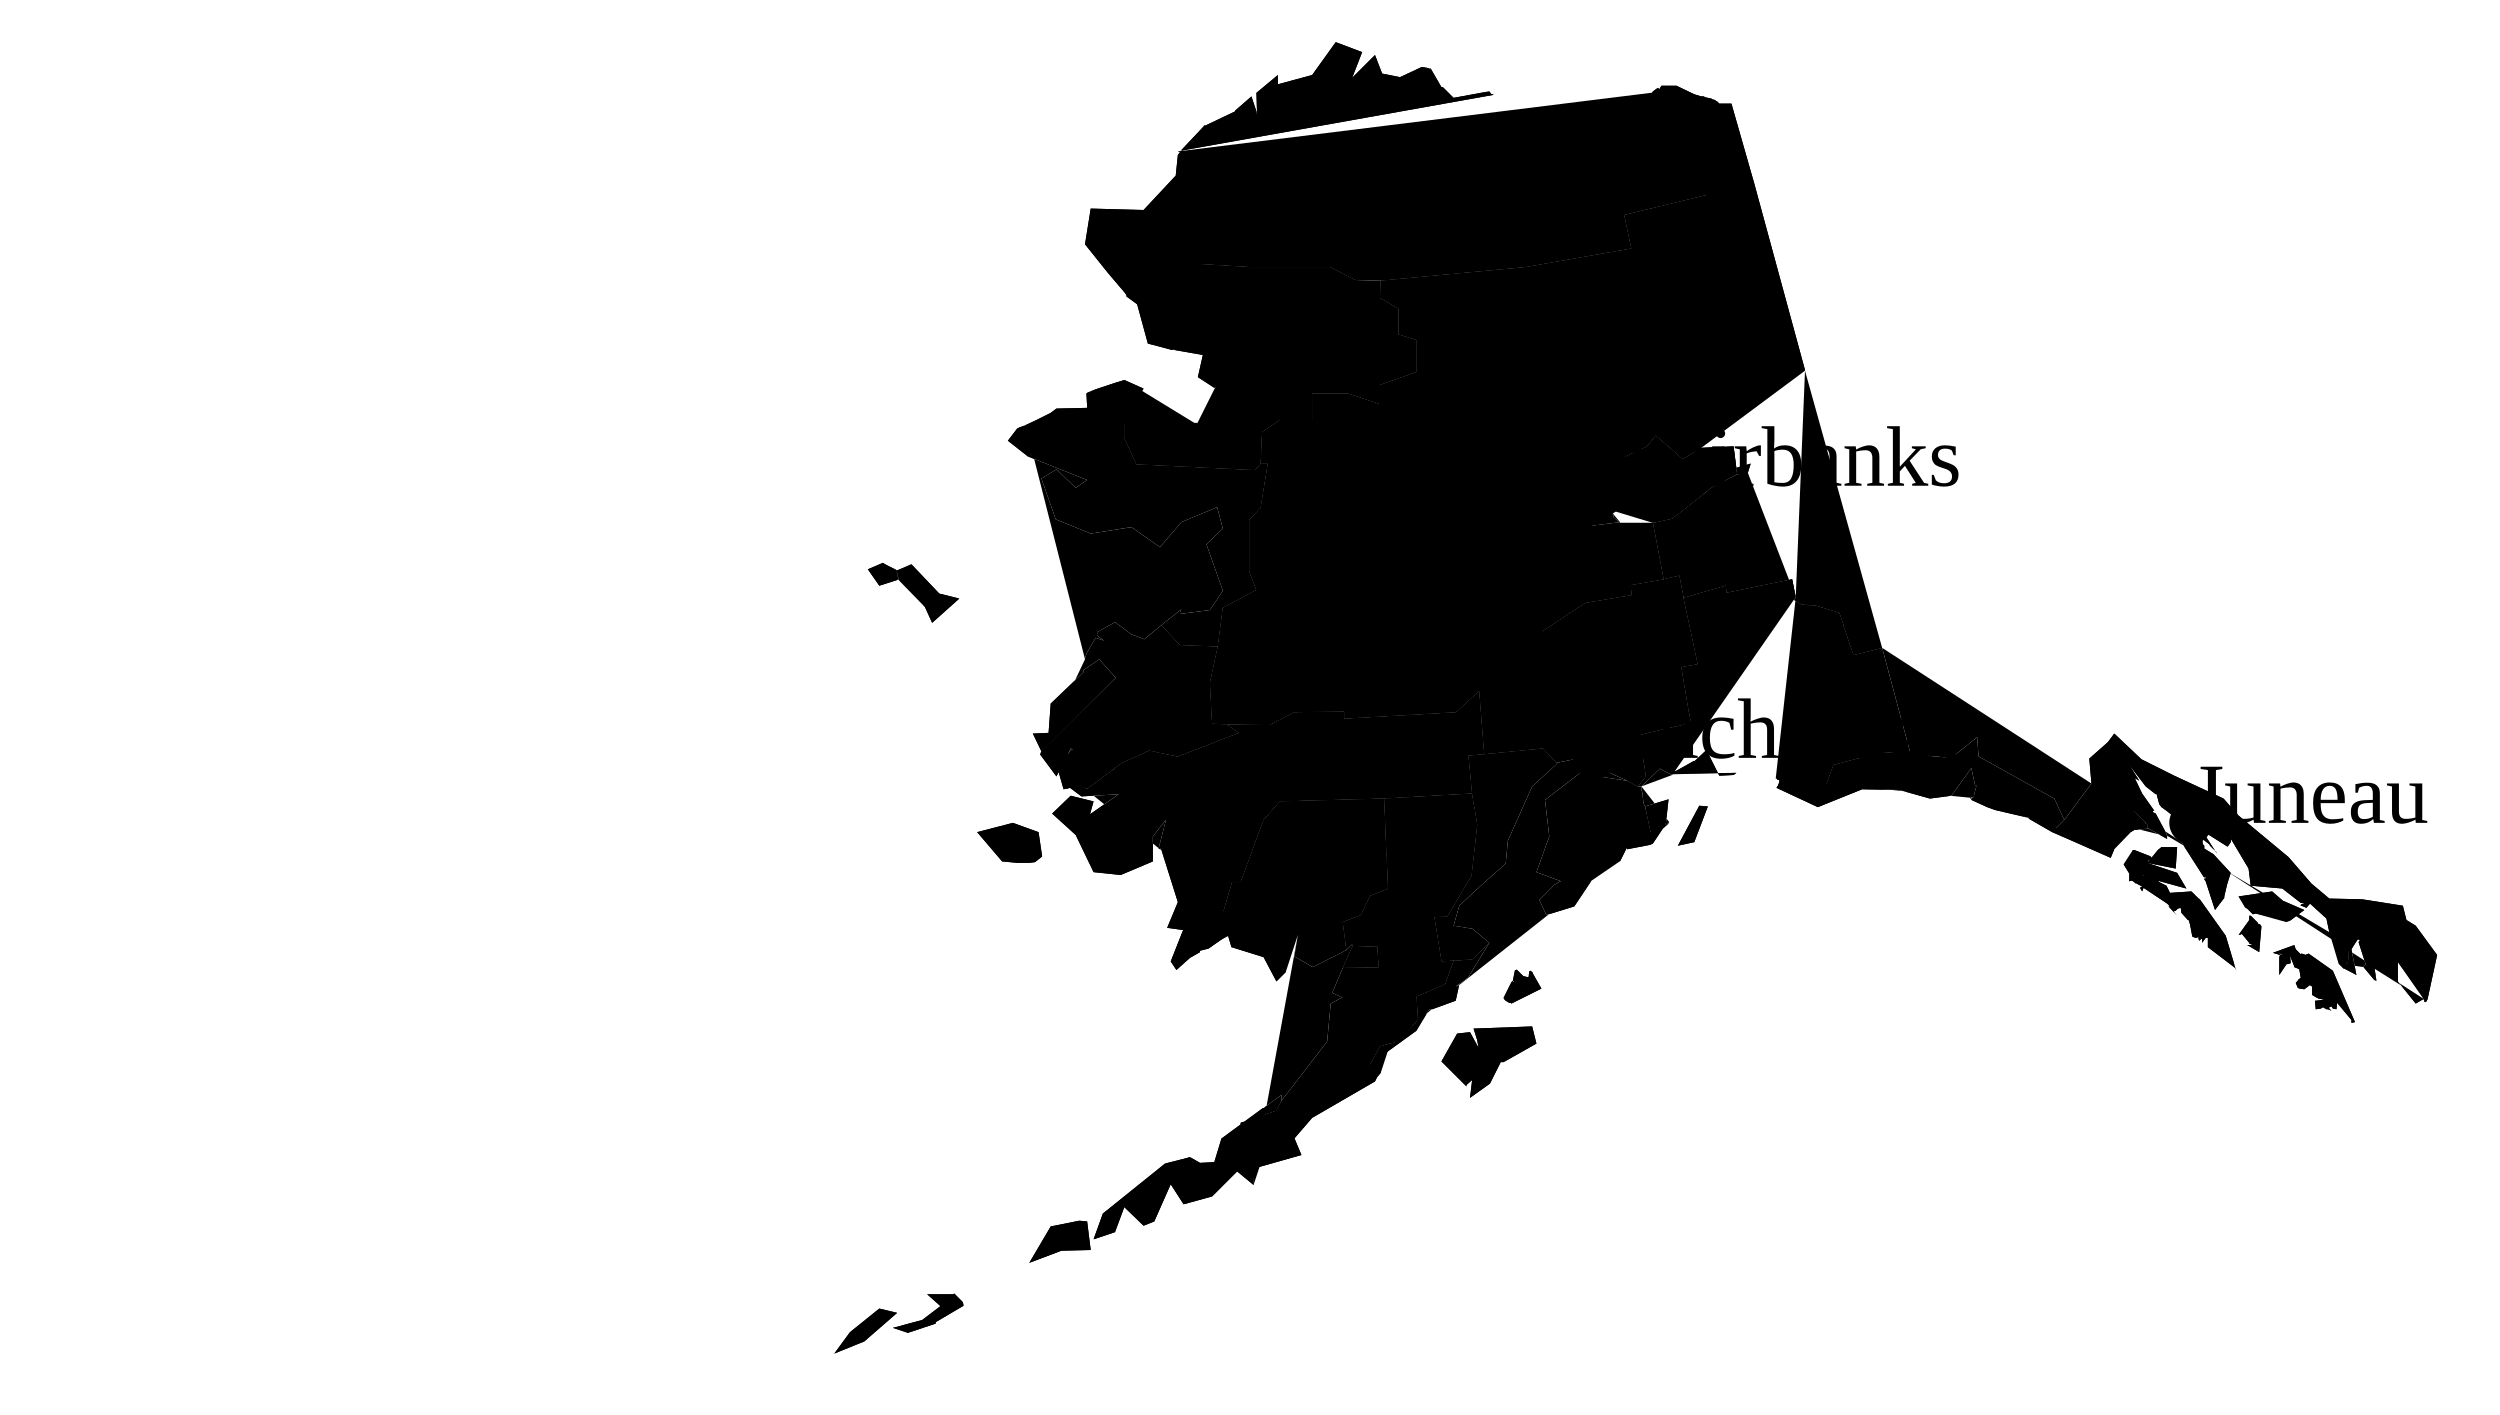
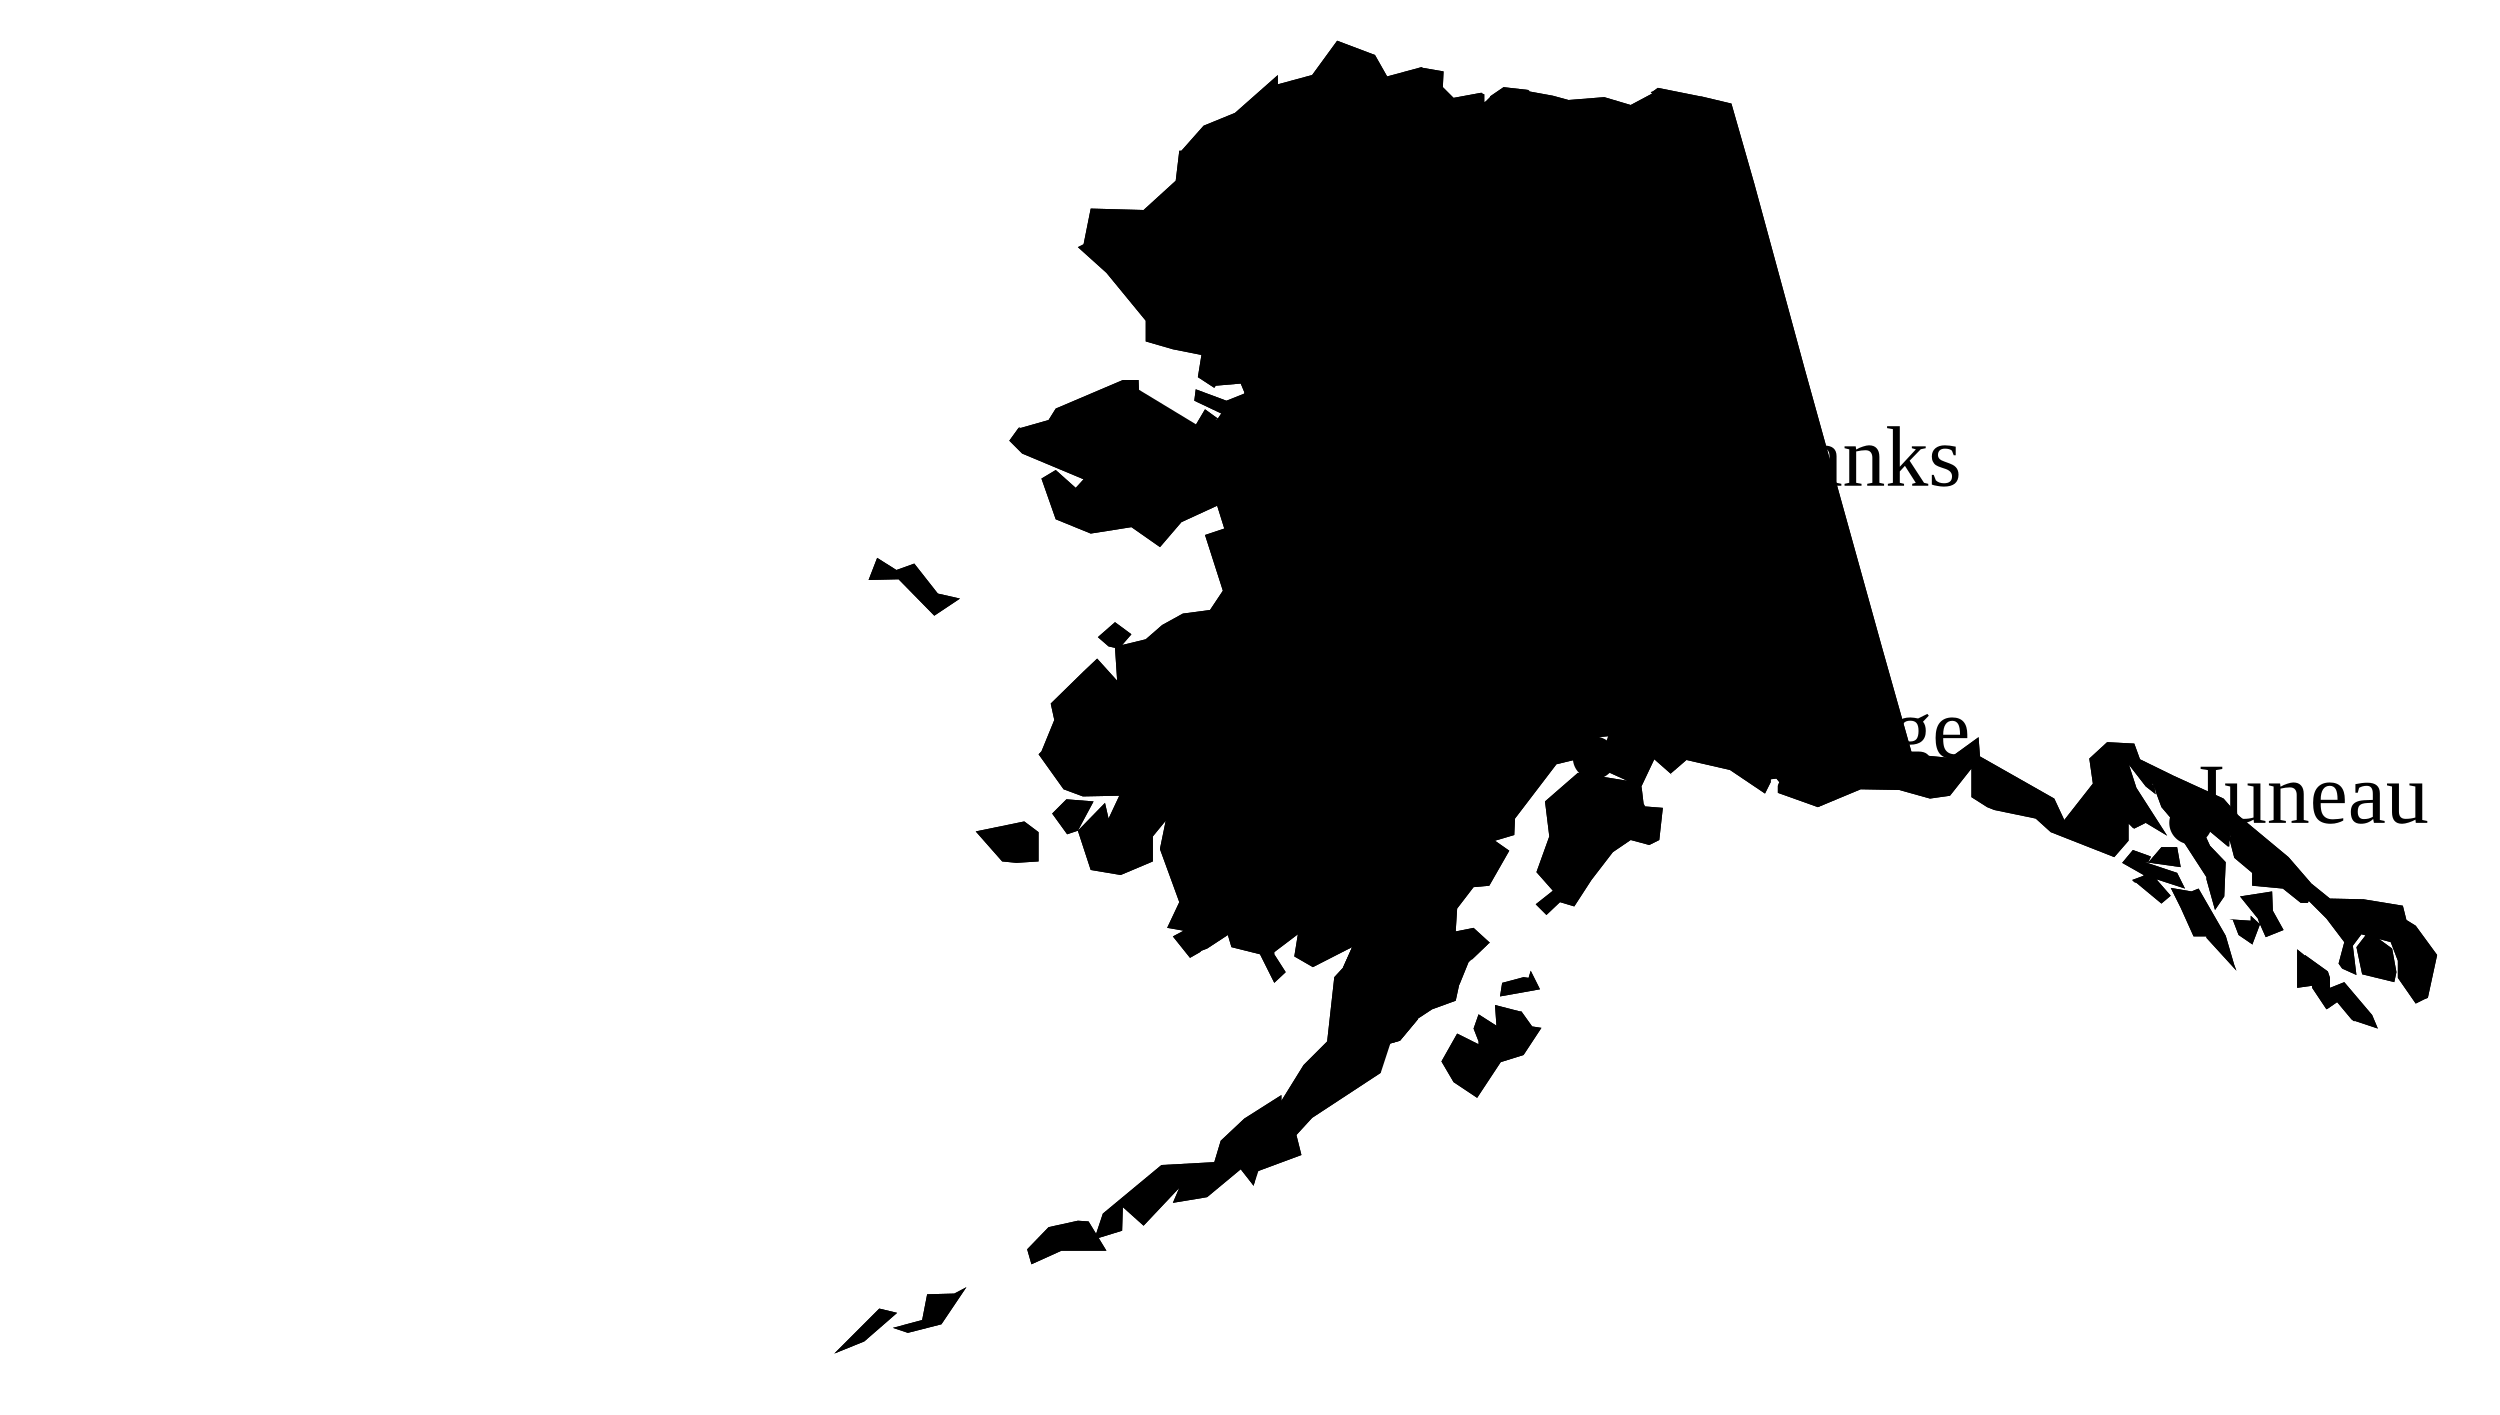
<svg xmlns="http://www.w3.org/2000/svg" version="1.1" width="350" height="198" viewBox="0 0 350 198">
-   <path class="state" transform="scale(0.1)" d="M1800,1361l-13,13 -18,-34 -45,-14 -5,-17 -27,19 -12,3v2l-14,8 -19,17 -8,-12 17,-43h1l-1,-1 -22,-3 15,-36 -23,-73v-1l-2,-1M1757,1637l2,1 -4,13v8l-23,-19 -35,35 -40,11 -18,-28 -23,52 -15,6 -27,-26 -13,35 -30,10 13,-36 87,-70 35,-9 14,8 20,-1 10,-33 57,-42 5,-2 -3,2 3,-3 22,-16v1v7l11,-14 53,-69 5,-53 15,-8h2l2,1 -2,-1 -15,-7 15,-35 13,-29v-4l-8,8 -47,24 -26,-15 5,-30M2043,1378l-5,23 -33,12v-1v1h-4l2,-1 -2,1 -18,30 -58,42 8,8h-1l1,9 -5,6 -3,6 -88,51 -25,29v-1l10,24 -67,19h2M2228,1233l-24,36 -39,12 -10,-21 19,-19v-1l10,-6h2l-35,-13 18,-50 -6,-51 48,-37 67,10 -55,-25 33,-38h2v-1l-30,29 -49,10v2l-34,31 -34,76 -3,32 -35,31 -30,28 -8,28 25,4h1l24,20 -30,49 -17,12 2,1 -2,-1h2l3,-2M2145,1437l6,24 -46,26h-2h-2l-15,30 -28,20 3,-25 -8,7v2l-35,-35 22,-39 18,-2 12,22 -2,-11 2,1 -2,-1 -5,-16M2760,1117v3l-2,-4h2h2h1l4,-16 -2,-1 -5,-23v-1l-28,39 -30,4 -43,-12 -52,-1 -62,25 -58,-27 2,-3 2,-5v-1v-2h-2l-2,-2h-1M2298,1101l26,-25 5,3 2,1 10,5M3014,1097M3086,1229l-32,-50 22,-13v-1l5,-5 22,34v-1l-9,-9 -1,-2 -9,-7 -1,-1h1h-1l1,8 2,2v3v1l13,8 24,26 -5,16 -4,17v2l-13,17 -13,-40 -2,-3v-1h2v-2h-2M3324,1356v-2v-1l3,20 -3,-1 -15,-18v-1l3,-3 -10,-31 2,-3 2,-1 1,-2 -1,2 -2,1 -3,-1 -4,6 -5,8 7,36 -17,-9h-1l-7,-7M3149,1288v-6h2l10,10v1l2,1h1l2,3 -3,35v1l-17,-10h8l-5,-2v-1l5,2 -5,-2 -10,-12v-1h-1h1l-1,1 -4,1M3297,1431v-1v1l-5,1v-4l-20,-24 -1,9 -5,-1 -2,-3 -3,1v2l3,3 -5,-2h-2l2,-1 2,-1 -2,1 -2,1 -5,-3 -1,1 -2,1 -7,1 -1,-12h1l9,-1 3,-1h-3l-5,-1 -4,-2 -5,-3v-10v-3l-1,1 -2,-2 -8,6 -7,-1 -2,-1 -3,-7 3,-3v-1l4,-3 -2,-12 -2,-1 -5,-2v-1l-6,-15 -4,-6h-1v1l-5,1v1l-2,1v2l2,-3v-1l5,-1v-1h1l4,6 1,10 -1,1 -5,1 -10,15v-25l3,-1 -3,1 1,-3 2,-1h-2l2,-1h-5l2,1h1v1h-1l-2,-1 -7,-2 30,-11 2,6 7,7 1,-1 4,1 -2,-2 3,3v1h-1h1v-1l5,-2 34,24M2311,130h2l1,-2 7,-5 2,2 3,-5h20h1l25,12 9,3 -9,-3 10,3h4v1l-4,-1 9,2 5,1 1,1 4,1 1,1 2,1 3,3h17l32,112 71,261v1M2258,719v2l1,1v1v1l2,2 5,4 2,1M1702,541l-2,2 -23,-15 7,-31 -40,-7v-1l-3,1 -34,-9 -15,-55 -15,-11v-2l-3,-4 2,1 -2,-1 -23,-27 -32,-40v1v-1l8,-50 74,2 43,-46 2,-2 3,-29 3,-4v-1v1l-3,-1h3M2090,133l1,-1h-3l-3,-4 -12,2 -38,7 -15,-15h-2l-15,-26h-2l2,1v1l-2,-2 -3,-1 -6,-1h-2l-30,14 -25,-5 -10,-26 -32,32 14,-36 -37,-14 -33,46 -48,13v-12v-1l-30,25 1,34 -1,-8 -7,-21 -23,20v1l-42,20h-2l2,-1 -33,35v1h-2M1511,1709l11,1 5,40 -41,1 -45,17 30,-51 40,-8M1436,595l15,-7 20,-10 8,-6 43,-1v-1l-1,-19 1,-1 7,-3 5,-2 27,-9 13,-4 27,12 -17,27 2,2 -2,-1 2,1 8,13h3l73,10 5,-1 2,-1 -2,1 2,-3M1624,1189h2v1l-4,-2 10,-39v-1l-18,23v35l-45,19 -38,-4 -25,-52 1,-2 2,-4 3,-1v-2v2l-3,1 -2,4 -1,2 -33,-30 26,-25 32,8 -5,18 -9,5 -3,1 3,-1 9,-5 40,-28 -52,3 -16,-12 -9,2 -8,-28 18,-27 3,-1 -3,-1 -20,39 -23,-31 2,-1M1562,949l-23,-26 -22,15v3l-46,44 -3,41 -22,1 12,25v1v-1l-2,3M2146,1363l12,21 -42,21 -1,-1h-2l-5,-3 -2,-2 -1,-2 11,-22 2,-2v2h2l-2,-2 3,-15h2v-1l10,10h2l3,1h2l1,-8 2,-1 3,3v1M2337,1152l-9,8h1h-1l-14,21 -5,2 -31,6v-1v1v-3l-9,18v1l-11,-14M2298,1101v5l1,2 2,17 2,4 33,-10 -4,36 5,-4M2431,1082l-4,3 -20,1 -18,-36 -17,16v-1l-25,14 -8,3 2,1v1M2379,1128l12,1 -19,50 -23,5 30,-56M2635,907l40,149 57,5 36,-29 2,27 106,59 14,30 38,-51 -3,-35 26,-23 9,-12 38,36 46,23 69,32 20,23 71,59 32,37 25,21 46,1 57,9 5,20 13,8 30,41 -13,60v1l-2,4 -2,1 -1,-1v-2v-1M1349,1828l-1,-2 1,2 -39,23v2l-39,13 -21,-7 41,-11 25,-19v-1l-18,-16h36l2,-1 12,12 1,5M3355,1344l2,1 -2,-1 2,3v27l25,31 12,-7v2M3016,1099l-2,-1 2,1M1168,1895l22,-30 41,-33 25,6 -46,40 -42,17M3261,1305l-4,-19 -23,-21h2h-2l-5,6 -7,-3h-1v-1l1,-1 5,-1h2v-1v1h-2l-6,-1 -27,-21 2,1 -45,-4 -3,-24 -25,-42 1,-3v-2l-1,10 -4,6h-1l-49,-31v-1l-5,-2 -1,-1 -7,-1 -2,2h-1l-20,-16 -7,-5 -3,-4 -4,-15 -1,1 -14,-11 -23,-30v-1l-1,-1 1,2 14,22 -7,-4v-1l11,23 17,24h-2v2l2,1 2,1h-2h2l15,28 1,3M2960,1189l-5,12 -59,-26 -23,-10 -33,-19 1,-1h-1l-47,-11 -11,-4 -22,-10 2,-4h-2M1255,799l21,-9 39,41 28,7 -38,34 -10,-22 -37,-38M1255,798l-14,-7 -5,-3 -21,9 16,23 25,-8 2,-1M1519,923v-1l2,-7 1,1 5,2 -5,-2 -1,-1 13,-22 12,4 3,2 2,1v2v-2l-2,-1 -3,-2 -10,-7v-3v-1v1v-2l25,-14 23,17 -7,5 7,-5 18,7 24,-20 28,-22 -2,4v1l4,1 38,-5 18,-27 -23,-65 23,-22 -8,-30 -50,21 -30,35 -40,-28 -57,9 -49,-20 -20,-57 21,-13 27,26 16,-11 -83,-33 -28,-22 13,-17 2,-1 2,-1 8,-2M3001,1226v-1h-2l-1,-1 1,1 2,1M2986,1190h2l23,9v1l2,1 -7,5h2l13,-16 5,-4h22l-2,30 -40,-8 -3,-1 3,1 42,14 13,22 -40,-11 2,2 10,5 5,10v3v-3l30,-2 8,8 3,3v-1l37,52 12,40v1l1,3 2,5 -2,-4 -38,-29v-13h-3l-5,7v-3v-3v-1v1l-2,1 -2,2 -1,-2v-3l1,-2 -1,2 -4,1 -3,-1 -2,-1v-1l-3,-16 -2,-6h-1l-9,-10 -1,-7 -4,1 -3,3 -2,-2 -1,-1 1,1 2,2 -3,1 -4,-1 4,1 5,6 -12,-13h2l5,2 -5,-2 -4,-4 4,-7v-3v-1v1v3l-4,7 -33,-22 -2,5 -3,-5 3,-2 -8,-4v-1l-1,1 -2,-2 -3,-2h-2l-2,1v-11v-1l-1,-2 1,2v1l-8,-13 7,5M3034,1171v1l-1,1h1v-1v-1v3h-1l-25,-14 -2,-3v-3l-2,-1v-1v1l2,1v3l2,3 -20,2 -5,3v-4v2l2,-1v-1l1,-1 2,1v-1l-2,-1M3158,1279l-4,1 -8,-8 -2,-1 -1,-1 -9,-15 47,-7 15,13 30,13 -20,15 -5,2M1459,1199l-10,8 -8,1h-17l-21,-2 -35,-41 50,-13 36,13 5,34M2635,907l-108,-388" />
+   <path class="state" transform="scale(0.1)" d="M2268,731M1168,1895l63,-63 25,6 -46,40 -42,17M1336,1811l17,-9 -35,52 -47,12 -21,-7 41,-11 7,-36 38,-1M1509,1709l15,1 25,41h-63l-42,19 -6,-21 30,-31 41,-9M1709,582v-1v1M1571,903l-2,1v2v1v-1l-2,2h-5l-1,-1 -9,-2 -15,-13 24,-21 23,17 -13,15M2070,1462v-4l-7,-18 7,-20 25,16 -2,-29 35,9h2l15,21 13,2 -25,38 -32,10 -33,50 -33,-22 -17,-29 22,-39 30,15v-4v4M2143,1359l13,26 -56,10 3,-19 30,-8 7,1 3,-10h-2h2M3355,1361l-3,14 -45,-11 -8,-38 17,-22 33,24 6,33M3013,1098l3,2 -3,-3v1M1423,1208l-20,-2 -37,-42 68,-14 20,15v41l-31,2M1509,1163l-15,5 -21,-29 20,-20 38,3 -22,41M3089,1313v-2h-18l-18,-40 -14,-28 29,5 10,-4 38,66 12,41 3,8 -42,-46M1255,798l25,-9 33,42 31,7 -36,24 -50,-51 -42,1 12,-31 27,17M3011,1200l-3,6v1l18,-21h22l5,28 -50,-7 45,15 11,22 -40,-13 20,23 -13,11 -35,-29 -3,-1 -3,-3 16,-6v-1l-30,-17 15,-18 25,9v1M3094,1184l22,23 -2,48 -13,19 -12,-43v-3l-33,-51 18,-11v-1l9,-5 11,24M3182,1275l15,27 -25,10 -8,-18 -1,-2 -2,-6 -25,-31 45,-7 1,27M3151,1289v-1v-6l13,12 -11,29v-1l-19,-13 -8,-21 -5,-1 30,2M3264,1369h-2v14l20,-8 39,46 8,19 -33,-11v1l-4,-3 -20,-24 -13,9 -2,1 -20,-30v-3l-21,3v-27v-27l11,9v-1l32,23 3,9h2M2075,131l3,1v11l2,-1 6,-6v-1l19,-13 35,4v1h1v1l33,6 22,6 50,-4 37,11 30,-16 -2,-2 2,1 -2,-1 3,-1 7,-5 60,12h1l42,10 32,112 71,261 108,389 42,149 53,5 40,-29 2,27 104,59 14,30 40,-51 -5,-35 25,-23 38,2 8,22 47,23 70,32 20,23 71,59 32,37 26,21 47,1 55,9 5,20 13,8 30,41 -13,60 -5,2 -12,6 -25,-36v-22v-1v-1l-10,-26 -41,-11 -12,16 5,41 -20,-9 -5,-7 8,-30 -25,-33 -25,-25v1v1v-1l-1,2h-10l-25,-20 -43,-4v-18l-25,-21 -7,-27 2,-3v-2l-2,10v6h-2l-36,-30 -40,-5 -17,-20 -7,-19 -3,-10 2,11 -14,-11 -24,-31v-1l11,34 43,67 -30,-18 -16,8 -2,-1 2,1 -2,-1 -6,-6v24l-20,23 -89,-35 -21,-19 -58,-12 -10,-4 -22,-14v-40l-30,38 -28,4 -43,-12 -54,-1 -60,25 -56,-20v-10l2,-5 -4,-5 -8,1v4l-8,16 -49,-33 -61,-14 -22,19 2,2 -25,-22 -18,38 1,7 2,17 2,4 25,2 -5,45 -14,7 -26,-7 -25,17 -30,39 -24,37 -20,-6 -19,18 -15,-15 24,-19 -23,-26 18,-50 -6,-49 46,-40 69,11 -55,-25 35,-38 -20,2 -10,26 -49,12 -58,76 -1,23 -27,8 20,14 -28,49 -22,2 -23,30 -2,32 25,-5 23,21 2,-1 -2,1h-1l-29,27 -13,32v-1l-5,23 -33,12 -35,23 -48,51 11,15 -96,63 -22,24 7,28 -62,23 -5,20 -18,-23 -47,39 -48,8 9,-21 -50,53 -29,-26 -1,33 -39,12 12,-36 82,-68 74,-4 9,-30 33,-31 52,-33v1v7l31,-50 33,-33 10,-90 12,-13 13,-29 -8,4 -47,24 -26,-15 5,-31 -33,25v3l16,25 -16,15 -20,-40 -40,-10 -5,-17 -29,19 -8,3 -2,2 -14,8 -24,-30 15,-8 -23,-4 17,-36 -27,-74v-1l8,-39 -18,22v35l-45,19 -42,-7 -18,-55 38,-39 5,22 15,-32 -51,1 -27,-10 -35,-49v-1h4h-4v1l4,-4 18,-44 -5,-23 46,-45 19,-18 28,31 -3,-46 1,1h5l2,-2v1v-1v-2l2,-1 33,-8 23,-20 29,-16 38,-5 18,-27 -25,-78 27,-9 -10,-32 -50,23 -30,35 -40,-28 -57,9 -49,-20 -20,-57 20,-12 28,25 11,-12 -86,-36 -18,-18 13,-18 3,-1 -3,2 42,-12 10,-16 94,-40h22l2,54 74,10 4,-1 13,-22 18,13v1h-1v-1l-2,1v1l3,-2v-3v-1h4h-4v1v3l4,-6 1,-1 -38,-18 2,-16 43,16 25,-10v-2l-5,-12 -35,3 -2,3 -23,-15 5,-31 -40,-8 -38,-11v-29l-55,-67 -40,-36 8,-4 10,-50 74,2 45,-41 5,-42h3l31,-35 44,-18 60,-53v13l48,-13 35,-48 53,20 17,30 48,-13 2,1 29,5 -1,22 15,15 38,-7h2v1" />
  <g class="counties" transform="scale(0.1)">
-     <path data-fips-int="2068" data-name="Denali Borough" d="M2268,732h46l15,79 -46,8 1,14 -65,11 -101,67 -52,12 24,-47 -20,-17 -5,-30 28,-3 5,-37 33,-3 19,-40Z" />
-     <path data-fips-int="2090" data-name="Fairbanks North Star Borough" d="M2248,712l-10,-2 -10,-62 46,-8 32,-15 12,-15 38,33 26,-16 45,-2 5,39 -36,19 -55,43 -27,6Z" />
-     <path data-fips-int="2170" data-name="Matanuska-Susitna Borough" d="M2357,837l20,93 -23,4 13,78 -71,17 -38,1v-1l-30,29 -49,10v2v-2l-19,-20 -82,8 -7,-89 -5,-44 52,-12 101,-67 65,-11 -1,-14 46,-8 22,-5Z" />
-     <path data-fips-int="2240" data-name="Southeast Fairbanks Census Area" d="M2514,836l-5,-25 -92,19 -1,-10 -59,17 -6,-31 -22,5 -15,-79 27,-6 55,-43 36,-19 15,-2ZM2514,837l-2,3 10,6 18,2h2l33,10 20,59 40,-10 -108,-388Z" />
-     <path data-fips-int="2290" data-name="Yukon-Koyukuk Census Area" d="M2258,719v2l1,1v1v1l2,2 5,4 2,1 -118,15 -19,40 -33,3 -5,37 -28,3 5,30 20,17 -24,47 5,44 -33,30 -156,9v-10l-70,1 -35,18 -60,-1 -20,-1 -3,-57 11,-51 7,-54 47,-25 -10,-26v-72l16,-17 10,-62h-10l2,-44 25,-17h45v-37h50l45,15v-27l51,-18v-45l-25,-8v-36l-26,-15 1,-24 203,-19 148,-26 -10,-47 182,-44 71,261v1ZM2451,649l-4,13 -15,2 -5,-39 -45,2 -26,16 -38,-33 -12,15 -32,15 -46,8 10,62Z" />
-     <path data-fips-int="2013" data-name="Aleutians East Borough" d="M1511,1709l11,1 5,40 -41,1 -45,17 30,-51ZM1794,1533v1v7l-7,14 -50,17v62l18,2v15v8l-23,-19 -35,35 -40,11 -18,-28 -23,52 -15,6 -27,-26 -13,35 -30,10 13,-36 87,-70 35,-9 14,8 20,-1 10,-33 57,-42 5,-2 -3,2 3,-3Z" />
-     <path data-fips-int="2016" data-name="Aleutians West Census Area" d="M1349,1828l-1,-2 1,2 -39,23v2l-39,13 -21,-7 41,-11 25,-19v-1l-18,-16h36l2,-1 12,12ZM1168,1895l22,-30 41,-33 25,6 -46,40Z" />
-     <path data-fips-int="2020" data-name="Anchorage Municipality" d="M2258,1030l38,-1 8,58 -11,14 -15,-8 -55,-25 33,-38Z" />
-     <path data-fips-int="2050" data-name="Bethel Census Area" d="M1624,1189h2v1l-4,-2 10,-39v-1l-18,23v35l-45,19 -38,-4 -25,-52 1,-2 2,-4 3,-1v-2v2l-3,1 -2,4 -1,2 -33,-30 26,-25 32,8 -5,18 -9,5 -3,1 3,-1 9,-5 40,-28 -52,3 -16,-12 -9,2 9,-2 9,-2h4l11,3 49,-36 38,-17 40,8 85,-33 -17,-12 60,1 35,-18 70,-1v10l156,-9 33,-30 7,89 -22,2 5,53 -123,7 -146,4 -23,26 -32,87h-12l-13,44 -18,12 -14,40v2l-14,8 -19,17 -8,-12 17,-43h1l-1,-1 -22,-3 15,-36 -23,-73v-1l-2,-1ZM1459,1199l-10,8 -8,1h-17l-21,-2 -35,-41 50,-13 36,13Z" />
+     <path data-fips-int="2068" data-name="Denali Borough" d="M2268,731l8,5 38,-4 15,79 -46,8 1,14 -65,11 -101,67 -52,12 24,-47 -20,-17 -5,-30 28,-3 5,-37 33,-3 19,-40Z" />
+     <path data-fips-int="2090" data-name="Fairbanks North Star Borough" d="M2432,664l-38,20 -53,42h-5l-5,3 -17,3 -38,4 -8,-5 -2,-1 -3,-2v-1l-2,-1 -2,-4h-1v-1v-1l-2,-1v-1h-2l-1,-2 -2,-1h-2v-1l-1,-1 -2,-3 -2,-1h-1l-15,-61 46,-8 62,-30 20,33 73,-21Z" />
+     <path data-fips-int="2170" data-name="Matanuska-Susitna Borough" d="M2357,837l20,93 -23,4 13,78 -71,17 -38,1 -20,2 -10,26 -49,12 -19,-22 -82,8 -7,-89 -5,-44 52,-12 101,-67 65,-11 -1,-14 46,-8 22,-5Z" />
+     <path data-fips-int="2240" data-name="Southeast Fairbanks Census Area" d="M2635,907l-38,10 -23,-59 -19,-13 -38,13 -10,-47 -90,19 -1,-10 -59,17 -6,-31 -22,5 -15,-79 17,-3 5,-3h5l53,-42 38,-20 15,-1 7,-20 5,-28 2,-1 11,-12v-8v-5h-1h-2l13,-12 10,-10h2h2l18,-18 6,-21v-1h2l2,-6 3,-3Z" />
+     <path data-fips-int="2290" data-name="Yukon-Koyukuk Census Area" d="M2456,257l71,261 -3,3 -2,6h-2v1l-6,21 -18,18h-2h-2l-10,10 -13,12h2h1v5v8l-11,12 -2,1 -5,28 -7,20 -15,1 -3,-42 -73,21 -20,-33 -62,30 -46,8 15,61h1l2,1 2,3 1,1v1h2l2,1 1,2h2v1l2,1v1v1h1l2,4 2,1v1l3,2 2,1 -118,15 -19,40 -33,3 -5,37 -28,3 5,30 20,17 -24,47 5,44 -33,30 -156,9v-10l-70,1 -35,18 -60,-1 -20,-1 -3,-57 11,-51 9,-54 45,-25 -10,-26v-72l16,-17 10,-53 -10,-9 2,-44 25,-17h45v-37h50l45,15v-27l51,-18v-45l-25,-8v-36l-26,-15 1,-24 203,-19 148,-26 -10,-47Z" />
+     <path data-fips-int="2013" data-name="Aleutians East Borough" d="M1509,1709l15,1 25,41h-63l-42,19 -6,-21 30,-31ZM1794,1533v1v7l-7,14 -50,17v62l18,26 -18,-23 -47,39 -48,8 9,-21 -50,53 -29,-26 -1,33 -39,12 12,-36 82,-68 74,-4 9,-30 33,-31Z" />
+     <path data-fips-int="2016" data-name="Aleutians West Census Area" d="M1168,1895l63,-63 25,6 -46,40ZM1336,1811l17,-9 -35,52 -47,12 -21,-7 41,-11 7,-36Z" />
+     <path data-fips-int="2020" data-name="Anchorage Municipality" d="M2258,1030l38,-1 8,58 -10,14 -16,-8 -55,-25Z" />
+     <path data-fips-int="2050" data-name="Bethel Census Area" d="M1657,1303l-23,-4 17,-36 -27,-74v-1l8,-39 -18,22v35l-45,19 -42,-7 -18,-55 38,-39 5,22 15,-32 -51,1 -27,-10 48,-5 10,-36 24,4 51,-17 29,8 83,-33 -17,-12 60,1 35,-18 70,-1v10l156,-9 33,-30 7,89 -22,2 5,53 -123,7 -146,4 -23,26 -32,87h-12l-13,44 -18,12 -12,40 -2,2 -14,8 -24,-30ZM1423,1208l-20,-2 -37,-42 68,-14 20,15v41ZM1509,1163l-15,5 -21,-29 20,-20 38,3Z" />
    <path data-fips-int="2060" data-name="Bristol Bay Borough" d="M1880,1355l13,-29 35,-1 2,29Z" />
-     <path data-fips-int="2070" data-name="Dillingham Census Area" d="M1800,1361l-13,13 -18,-34 -45,-14 -5,-17 -27,19 -12,3 14,-40 18,-12 13,-44h12l32,-87 23,-26 146,-4 5,126 -25,10 -13,27 -25,10 5,39 -47,24 -26,-15 5,-30Z" />
-     <path data-fips-int="2185" data-name="North Slope Borough" d="M2311,130h2l1,-2 7,-5 2,2 3,-5h20h1l25,12 9,3 -9,-3 10,3h4v1l-4,-1 9,2 5,1 1,1 4,1 1,1 2,1 3,3h17l32,112 -182,44 10,47 -148,26 -203,19 -36,-1 -35,-18h-112l-166,-10 -2,21 -31,-3 -32,-40v1v-1l8,-50 74,2 43,-46 2,-2 3,-29 3,-4v-1v1l-3,-1ZM2090,133l1,-1h-3l-3,-4 -12,2 -38,7 -15,-15h-2l-15,-26h-2l2,1v1l-2,-2 -3,-1 -6,-1h-2l-30,14 -25,-5 -10,-26 -32,32 14,-36 -37,-14 -33,46 -48,13v-12v-1l-30,25 1,34 -1,-8 -7,-21 -23,20v1l-42,20h-2l2,-1 -33,35v1Z" />
-     <path data-fips-int="2188" data-name="Northwest Arctic Borough" d="M1702,541l-2,2 -23,-15 7,-31 -40,-7v-1l-3,1 -34,-9 -15,-55 -15,-11v-2l-3,-4 2,1 -2,-1 -23,-27 31,3 2,-21 166,10h112l35,18 36,1 -1,24 26,15v36l25,8v45l-51,18v27l-45,-15h-50v37h-45l-25,17 -2,44 -8,9 -166,-8 -17,-37v-81l27,12 -17,27 2,2 -2,-1 2,1 8,13h3l73,10 5,-1 2,-1 -2,1Z" />
-     <path data-fips-int="2270" data-name="Wade Hampton Census Area" d="M1519,923v-1l2,-7 1,1 5,2 -5,-2 -1,-1 13,-22 12,4 3,2 2,1v2v-2l-2,-1 -3,-2 -10,-7v-3v-1v1v-2l25,-14 23,17 -7,5 7,-5 18,7 24,-20 26,28 53,2 -11,51 3,57 20,1 17,12 -85,33 -40,-8 -38,17 -49,36 -11,-3h-4l-9,2 -9,2 -8,-28 18,-27 3,-1 -3,-1 -20,39 -23,-31ZM1562,949l-23,-26 -22,15v3l-46,44 -3,41 -22,1 12,25v1v-1Z" />
-     <path data-fips-int="2164" data-name="Lake and Peninsula Borough" d="M1757,1637l2,1 -4,13v8v-8v-15l-18,-2v-62l50,-17 7,-14 11,-14 53,-69 5,-53 15,-8h2l2,1 -2,-1 -15,-7 15,-35 50,-1 -2,-29 -35,1v-4l-8,8 -5,-39 25,-10 13,-27 25,-10 -5,-126 123,-7 7,44 -8,71 -34,57 -18,1 10,62 17,-1 -12,33 -40,17 2,32 -25,30 -28,8 -20,37h21l-5,6 -3,6 -88,51 -25,29v-1l10,24 -67,19h2Z" />
-     <path data-fips-int="2150" data-name="Kodiak Island Borough" d="M2043,1378l-5,23 -33,12v-1v1h-4l2,-1 -2,1 -18,30 -58,42 8,8h-1l1,9h-21l20,-37 28,-8 25,-30 -2,-32 40,-17 12,-33 26,-2 24,-23 -30,49 -17,12 2,1 -2,-1h2l3,-2ZM2145,1437l6,24 -46,26h-2h-2l-15,30 -28,20 3,-25 -8,7v2l-35,-35 22,-39 18,-2 12,22 -2,-11 2,1 -2,-1 -5,-16ZM2146,1363l12,21 -42,21 -1,-1h-2l-5,-3 -2,-2 -1,-2 11,-22 2,-2v2h2l-2,-2 3,-15h2v-1l10,10h2l3,1h2l1,-8 2,-1 3,3Z" />
-     <path data-fips-int="2122" data-name="Kenai Peninsula Borough" d="M2228,1233l-24,36 -39,12 -10,-21 19,-19v-1l10,-6h2l-35,-13 18,-50 -6,-51 48,-37 67,10 15,8h1h4v5l1,2 2,17 2,4 11,52 -5,2 -31,6v-1v1v-3l-9,18v1ZM2085,1320l-24,23 -26,2 -17,1 -10,-62 18,-1 34,-57 8,-71 -7,-44 -5,-53 22,-2 82,-8 19,20v2l-34,31 -34,76 -3,32 -35,31 -30,28 -8,28 25,4h1l24,20Z" />
-     <path data-fips-int="2261" data-name="Valdez-Cordova Census Area" d="M2337,1152l-9,8h1h-1l-14,21 -5,2 5,-2 -11,-52 33,-10 -4,36ZM2514,837l-2,3 10,6 18,2h2l33,10 20,59 40,-10 40,149 -40,-3 -68,18 -22,59 -58,-27 2,-3 2,-5v-1v-2h-2l-2,-2h-1ZM2514,836l-5,-25 -92,19 -1,-10 -59,17 20,93 -23,4 13,78 -71,17 8,58 -11,14h1h4l26,-25 5,3 2,1 10,5ZM2431,1082l-4,3 -20,1 -18,-36 -17,16v-1l-25,14 -8,3 2,1ZM2379,1128l12,1 -19,50 -23,5Z" />
-     <path data-fips-int="2130" data-name="Ketchikan Gateway Borough" d="M3324,1356v-2v-1l3,20 -3,-1 -15,-18v-1l3,-3 -10,-31 2,-3 2,-1 1,-2 -1,2 -2,1 -3,-1 -4,6 -5,8 7,36 -17,-9 4,-9h1l4,-40h1l15,-3v-45l57,9 5,20 13,8 30,41 -13,60v1l-2,4 -2,1 -1,-1v-2ZM3355,1344l2,1 -2,-1 2,3v27l25,31 12,-7Z" />
-     <path data-fips-int="2110" data-name="Juneau City and Borough" d="M3016,1099l-2,-1v-1l30,-11 69,32 20,23 -9,28 -1,10 -4,6h-1l-49,-31v-1l-5,-2 -1,-1 -7,-1 -2,2h-1l-20,-16 -7,-5 -3,-4 -4,-15 -1,1 -14,-11 10,-3Z" />
-     <path data-fips-int="2100" data-name="Haines Borough" d="M3034,1171v1l-1,1h1v-1v-1v3h-1l-25,-14 -2,-3v-3l-2,-1v-1l-18,-18 2,-18 -22,-19 -16,-1 -9,1h-10h-3l-3,-35 26,-23 29,30 1,2 14,22 -7,-4v-1l11,23 17,24h-2v2l2,1 2,1h-2h2l15,28ZM3044,1086l-30,11v1l-10,3 -23,-30v-1l17,-7Z" />
-     <path data-fips-int="2220" data-name="Sitka City and Borough" d="M3088,1313l-5,7v-3v-3v-1v1l-2,1 -2,2 -1,-2v-3l1,-2 -1,2 -4,1 -3,-1 -2,-1v-1l-3,-16 -2,-6h-1l-9,-10 -1,-7 -4,1 -3,3 -2,-2 -1,-1 1,1 2,2 -3,1 -4,-1 4,1 5,6 -12,-13h2l5,2 -5,-2 -4,-4 4,-7v-3v-1v1v3l-4,7 -33,-22 -2,5 -3,-5 3,-2 -8,-4v-1l-1,1 -2,-2 -3,-2 16,-7v-1l2,-18 3,1 42,14 13,22 -40,-11 2,2 10,5 5,10v3v-3l30,-2 8,8 3,3v-1l37,52 12,40v1l1,3 2,5 -2,-4 -38,-29v-13Z" />
-     <path data-fips-int="2282" data-name="Yakutat City and Borough" d="M2760,1117v3l-2,-4h2h2h1l4,-16 -2,-1 -5,-23v-1l-28,39 -30,4 -43,-12 -52,-1 -62,25 22,-59 68,-18 40,3 57,5 36,-29 2,27 106,59 14,30 -17,17 -33,-19 1,-1h-1l-47,-11 -11,-4 -22,-10 2,-4h-2Z" />
-     <path data-fips-int="2180" data-name="Nome Census Area" d="M1255,799l21,-9 39,41 28,7 -38,34 -10,-22ZM1255,798l-14,-7 -5,-3 -21,9 16,23 25,-8ZM1436,595l15,-7 20,-10 8,-6 43,-1v-1l-1,-19 1,-1 7,-3 5,-2 27,-9 13,-4v81l17,37 166,8 8,-9h10l-10,62 -16,17v72l10,26 -47,25 -7,54 -53,-2 -26,-28 28,-22 -2,4v1l4,1 38,-5 18,-27 -23,-65 23,-22 -8,-30 -50,21 -30,35 -40,-28 -57,9 -49,-20 -20,-57 21,-13 27,26 16,-11 -83,-33 -28,-22 13,-17 2,-1 2,-1Z" />
-     <path data-fips-int="2232" data-name="Hoonah-Angoon Census Area" d="M3086,1229l-32,-50 22,-13v-1l5,-5 22,34v-1l-9,-9 -1,-2 -9,-7 -1,-1h1h-1l1,8 2,2v3v1l13,8 24,26 -5,16 -4,17v2l-13,17 -13,-40 -2,-3v-1h2v-2h-2ZM2986,1190h2l23,9v1l2,1 -7,5h2l13,-16 5,-4h22l-2,30 -40,-8 -3,-1 -2,18h-2l-1,-1 1,1 2,1 -16,7h-2l-2,1v-11v-1l-1,-2 1,2v1l-8,-13ZM3204,1200h-22l-8,30 -23,10 -3,-24 -25,-42 1,-3v-2l9,-28ZM2960,1189l-5,12 -59,-26 -23,-10 17,-17 38,-51h3h10l9,-1 16,1 22,19 -2,18 18,18v1l2,1v3l2,3 -20,2 -5,3v-4v2l2,-1v-1l1,-1 2,1v-1Z" />
-     <path data-fips-int="2230" data-name="Skagway Municipality" d="M2998,1063l-17,7 -1,-1 -29,-30 9,-12Z" />
-     <path data-fips-int="2275" data-name="Wrangell-Petersburg City and Borough" d="M3261,1305l-4,-19 -23,-21h2h-2l-5,6 -7,-3h-1v-1l1,-1 5,-1h2v-1v1h-2l-6,-1 15,-27 25,21 46,1v45l-15,3h-1l-4,40h-1l-4,9h-1l-7,-7Z" />
-     <path data-fips-int="2280" data-name="Petersburg Census Area" d="M3149,1288v-6h2l10,10v1l2,1h1l2,3 -3,35v1l-17,-10h8l-5,-2v-1l5,2 -5,-2 -10,-12v-1h-1h1l-1,1 -4,1ZM3158,1279l-4,1 -8,-8 -2,-1 -1,-1 -9,-15 47,-7 15,13 30,13 -20,15ZM3204,1200l32,37 -15,27 -27,-21 2,1 -45,-4 23,-10 8,-30Z" />
-     <path data-fips-int="2198" data-name="Prince of Wales-Hyder Census Area" d="M3297,1431v-1v1l-5,1v-4l-20,-24 -1,9 -5,-1 -2,-3 -3,1v2l3,3 -5,-2h-2l2,-1 2,-1 -2,1 -2,1 -5,-3 -1,1 -2,1 -7,1 -1,-12h1l9,-1 3,-1h-3l-5,-1 -4,-2 -5,-3v-10v-3l-1,1 -2,-2 -8,6 -7,-1 -2,-1 -3,-7 3,-3v-1l4,-3 -2,-12 -2,-1 -5,-2v-1l-6,-15 -4,-6h-1v1l-5,1v1l-2,1v2l2,-3v-1l5,-1v-1h1l4,6 1,10 -1,1 -5,1 -10,15v-25l3,-1 -3,1 1,-3 2,-1h-2l2,-1h-5l2,1h1v1h-1l-2,-1 -7,-2 30,-11 2,6 7,7 1,-1 4,1 -2,-2 3,3v1h-1h1v-1l5,-2 34,24Z" />
+     <path data-fips-int="2070" data-name="Dillingham Census Area" d="M1784,1333v3l16,25 -16,15 -20,-40 -40,-10 -5,-17 -29,19 -8,3 12,-40 18,-12 13,-44h12l32,-87 23,-26 146,-4 5,126 -25,10 -13,27 -25,10 5,39 -47,24 -26,-15 5,-31Z" />
+     <path data-fips-int="2185" data-name="North Slope Borough" d="M1789,105v13l48,-13 35,-48 53,20 17,30 48,-13 2,1 29,5 -1,22 15,15 38,-7h2v1l3,1v11l2,-1 6,-6v-1l19,-13 35,4v1h1v1l33,6 22,6 50,-4 37,11 30,-16 -2,-2 2,1 -2,-1 3,-1 7,-5 60,12h1l42,10 32,112 -182,44 10,47 -148,26 -203,19 -36,-1 -35,-18h-112l-166,-10 -2,21 -33,-3 -40,-36 8,-4 10,-50 74,2 45,-41 5,-42h3l31,-35 44,-18Z" />
+     <path data-fips-int="2188" data-name="Northwest Arctic Borough" d="M1709,582h-4v1v3l4,-6 1,-1 -38,-18 2,-16 43,16 25,-10v-2l-5,-12 -35,3 -2,3 -23,-15 5,-31 -40,-8 -38,-11v-29l-55,-67 33,3 2,-21 166,10h112l35,18 36,1 -1,24 26,15v36l25,8v45l-51,18v27l-45,-15h-50v37h-45l-25,17 -2,44 -8,9 -166,-8 -19,-37v-80v-1h22l2,54 74,10 4,-1 13,-22 18,13v1h-1v-1l-2,1v1l3,-2v-3v-1h4v-1Z" />
+     <path data-fips-int="2270" data-name="Wade Hampton Census Area" d="M1458,1052l18,-44 -5,-23 46,-45 19,-18 28,31 -3,-46 1,1h5l2,-2v1v-1v-2l2,-1 33,-8 23,-20 24,28 54,2 -11,51 3,57 20,1 17,12 -83,33 -29,-8 -51,17 -24,-4 -10,36 -48,5 -35,-49v-1h4h-4v1l4,-4ZM1571,903l-2,1v2v1v-1l-2,2h-5l-1,-1 -9,-2 -15,-13 24,-21 23,17Z" />
+     <path data-fips-int="2164" data-name="Lake and Peninsula Borough" d="M2061,1111l7,44 -8,71 -34,57 -18,1 10,62 17,-1 -12,33 -40,17 2,32 -25,30 -28,8 -20,37h21l-96,63 -22,24 7,28 -62,23 -5,20 -18,-26v-62l50,-17 7,-14 31,-50 33,-33 10,-90 12,-13 50,-1 -2,-29 -35,1 -8,4 -5,-39 25,-10 13,-27 25,-10 -5,-126Z" />
+     <path data-fips-int="2150" data-name="Kodiak Island Borough" d="M2070,1462v-4l-7,-18 7,-20 25,16 -2,-29 35,9h2l15,21 13,2 -25,38 -32,10 -33,50 -33,-22 -17,-29 22,-39 30,15v-4ZM2088,1319l-2,1h-1l-29,27 -13,32v-1l-5,23 -33,12 -35,23 -48,51 11,15h-21l20,-37 28,-8 25,-30 -2,-32 40,-17 12,-33 26,-2 24,-23h1ZM2143,1359l13,26 -56,10 3,-19 30,-8 7,1 3,-10h-2Z" />
+     <path data-fips-int="2122" data-name="Kenai Peninsula Borough" d="M2278,1093l16,8h4l1,7 2,17 2,4 6,54 -26,-7 -25,17 -30,39 -24,37 -20,-6 -19,18 -15,-15 24,-19 -23,-26 18,-50 -6,-49 46,-40ZM2086,1320h-1l-24,23 -26,2 -17,1 -10,-62 18,-1 34,-57 8,-71 -7,-44 -5,-53 22,-2 82,-8 19,22 -58,76 -1,23 -27,8 20,14 -28,49 -22,2 -23,30 -2,32 25,-5Z" />
+     <path data-fips-int="2261" data-name="Valdez-Cordova Census Area" d="M2309,1183l-6,-54 25,2 -5,45ZM2341,1085l-25,-22 -18,38h-4l10,-14 -8,-58 71,-17 -13,-78 23,-4 -20,-93 59,-17 1,10 90,-19 10,47 38,-13 19,13 23,59 38,-10 42,149 -42,-3 -66,18 -24,59 -56,-20v-10l2,-5 -4,-5 -8,1v4l-8,16 -49,-33 -61,-14 -22,19Z" />
+     <path data-fips-int="2130" data-name="Ketchikan Gateway Borough" d="M3364,1268l5,20 13,8 30,41 -13,60 -5,2 -12,6 -25,-36v-22v-1v-1l-10,-26 -41,-11 -12,16 5,41 -20,-9 12,-55 28,-32 -10,-10ZM3355,1361l-3,14 -45,-11 -8,-38 17,-22 33,24Z" />
+     <path data-fips-int="2110" data-name="Juneau City and Borough" d="M3018,1112l-14,-11 9,-3 3,2 -3,-3 30,-11 70,32 20,23 -10,28 -2,10v6h-2l-36,-30 -40,-5 -17,-20 -7,-19 -3,-10Z" />
+     <path data-fips-int="2100" data-name="Haines Borough" d="M3043,1086l-30,11v1l-9,3 -24,-31 16,-7ZM2980,1069l11,34 43,67 -30,-18 -23,-18 -8,-36 -43,-1 -5,-35 25,-23Z" />
+     <path data-fips-int="2220" data-name="Sitka City and Borough" d="M3089,1313v-2h-18l-18,-40 -14,-28 29,5 10,-4 38,66 12,41 3,8ZM2988,1235l-3,-3 16,-6v-1l2,-18 45,15 11,22 -40,-13 20,23 -13,11 -35,-29Z" />
+     <path data-fips-int="2282" data-name="Yakutat City and Borough" d="M2782,1130l-22,-14v-40l-30,38 -28,4 -43,-12 -54,-1 -60,25 24,-59 66,-18 42,3 53,5 40,-29 2,27 104,59 14,30 -19,17 -21,-19 -58,-12Z" />
+     <path data-fips-int="2180" data-name="Nome Census Area" d="M1255,798l25,-9 33,42 31,7 -36,24 -50,-51 -42,1 12,-31ZM1704,708l-50,23 -30,35 -40,-28 -57,9 -49,-20 -20,-57 20,-12 28,25 11,-12 -86,-36 -18,-18 13,-18 3,-1 -3,2 42,-12 10,-16 94,-40v1v80l19,37 166,8 8,-9 10,9 -10,53 -16,17v72l10,26 -45,25 -9,54 -54,-2 -24,-28 29,-16 38,-5 18,-27 -25,-78 27,-9Z" />
+     <path data-fips-int="2232" data-name="Hoonah-Angoon Census Area" d="M3011,1200l-3,6v1l18,-21h22l5,28 -50,-7 -2,18 -30,-17 15,-18 25,9ZM3204,1200l-17,-2 -13,32 -21,10v-18l-25,-21 -7,-27 2,-3v-2l10,-28ZM3094,1184l22,23 -2,48 -13,19 -12,-43v-3l-33,-51 18,-11v-1l9,-5ZM2988,1160l-2,-1 2,1 -2,-1 -6,-6v24l-20,23 -89,-35 19,-17 40,-51 43,1 8,36 23,18Z" />
+     <path data-fips-int="2230" data-name="Skagway Municipality" d="M2996,1063l-16,7v-1l-30,-30 38,2Z" />
+     <path data-fips-int="2275" data-name="Wrangell-Petersburg City and Borough" d="M3231,1264h-10l15,-27 26,21 47,1 10,10 -28,32 -12,55 -5,-7 8,-30 -25,-33 -25,-25v1v1v-1l-1,2Z" />
+     <path data-fips-int="2280" data-name="Petersburg Census Area" d="M3182,1275l15,27 -25,10 -8,-18 -1,-2 -2,-6 -25,-31 45,-7ZM3151,1289v-1v-6l13,12 -11,29v-1l-19,-13 -8,-21 -5,-1ZM3204,1200l32,37 -15,27 -25,-20 -43,-4 21,-10 13,-32Z" />
+     <path data-fips-int="2198" data-name="Prince of Wales-Hyder Census Area" d="M3264,1369h-2v14l20,-8 39,46 8,19 -33,-11v1l-4,-3 -20,-24 -13,9 -2,1 -20,-30v-3l-21,3v-27v-27l11,9v-1l32,23 3,9h2Z" />
  </g>
-   <path class="mesh" transform="scale(0.1)" d="M2248,712l-10,-2 -10,-62 46,-8 32,-15 12,-15 38,33 26,-16 45,-2 5,39 15,-2 4,-13M2514,837l-2,3 10,6 18,2h2l33,10 20,59 40,-10M2527,519l-7,8M2078,1056l-7,-89 -33,30 -156,9v-10l-70,1 -35,18 -60,-1 -20,-1 -3,-57 11,-51 7,-54 47,-25 -10,-26v-72l16,-17 10,-62h-10l2,-44 25,-17h45v-37h50l45,15v-27l51,-18v-45l-25,-8v-36l-26,-15 1,-24 203,-19 148,-26 -10,-47 182,-44M1794,1541l-7,14 -50,17v62l18,2v15v8M2514,836l-5,-25 -92,19 -1,-10 -59,17 20,93 -23,4 13,78 -71,17 8,58 -11,14 -15,-8M1489,1105l9,-2 9,-2h4l11,3 49,-36 38,-17 40,8 85,-33 -17,-12M2179,1070v-2l-19,-20 -82,8 -22,2 5,53 -123,7 -146,4 -23,26 -32,87h-12l-13,44 -18,12 -14,40M1893,1326l35,-1 2,29 -50,1M1938,1118l5,126 -25,10 -13,27 -25,10 5,39M1933,393l-36,-1 -35,-18h-112l-166,-10 -2,21 -31,-3M1765,649l-8,9 -166,-8 -17,-37v-81M1626,875l26,28 53,2M2061,1111l7,44 -8,71 -34,57 -18,1 10,62 17,-1 -12,33 -40,17 2,32 -25,30 -28,8 -20,37h21M2035,1345l26,-2 24,-23M2293,1101h1h4M2303,1129l11,52 -5,2M2675,1056l-40,-3 -68,18 -22,59M2268,732h46l15,79 -46,8 1,14 -65,11 -101,67 -52,12 24,-47 -20,-17 -5,-30 28,-3 5,-37 33,-3 19,-40 118,-15M2432,664l-36,19 -55,43 -27,6M3282,1356l4,-9h1l4,-40h1l15,-3v-45M3004,1101l10,-3v-1l30,-11M3133,1141l-9,28M2296,1029l-38,1M2071,967l-5,-44M2329,811l22,-5 6,31M3004,1152l-18,-18 2,-18 -22,-19 -16,-1 -9,1h-10h-3M2951,1039l29,30M2981,1070l17,-7M2985,1233l16,-7M3001,1225l2,-18M2890,1148l-17,17M3204,1200h-22l-8,30 -23,10M3221,1264l15,-27" />
+   <path class="mesh" transform="scale(0.1)" d="M2329,811l-46,8 1,14 -65,11 -101,67 -52,12 24,-47 -20,-17 -5,-30 28,-3 5,-37 33,-3 19,-40 118,-15 8,5 38,-4 15,79 22,-5 6,31 20,93 -23,4 13,78 -71,17 -38,1M2635,907l-38,10 -23,-59 -19,-13 -38,13 -10,-47 -90,19 -1,-10 -59,17M2268,731l-2,-1 -3,-2v-1l-2,-1 -2,-4h-1v-1v-1l-2,-1v-1h-2l-1,-2 -2,-1h-2v-1l-1,-1 -2,-3 -2,-1h-1l-15,-61 46,-8 62,-30 20,33 73,-21 3,42 -38,20 -53,42h-5l-5,3 -17,3M2432,664l15,-1 7,-20 5,-28 2,-1 11,-12v-8v-5h-1h-2l13,-12 10,-10h2h2l18,-18 6,-21v-1h2l2,-6 3,-3M2071,967l-33,30 -156,9v-10l-70,1 -35,18 -60,-1 -20,-1 -3,-57 11,-51 9,-54 45,-25 -10,-26v-72l16,-17 10,-53 -10,-9 2,-44 25,-17h45v-37h50l45,15v-27l51,-18v-45l-25,-8v-36l-26,-15 1,-24 203,-19 148,-26 -10,-47 182,-44M1794,1541l-7,14 -50,17v62l18,26M2296,1029l8,58 -10,14 -16,-8M1489,1105l48,-5 10,-36 24,4 51,-17 29,8 83,-33 -17,-12M2078,1056l-22,2 5,53 -123,7 -146,4 -23,26 -32,87h-12l-13,44 -18,12 -12,40M1893,1326l35,-1 2,29 -50,1M1938,1118l5,126 -25,10 -13,27 -25,10 5,39M1933,393l-36,-1 -35,-18h-112l-166,-10 -2,21 -33,-3M1765,649l-8,9 -166,-8 -19,-37v-80v-1M1627,875l24,28 54,2M2061,1111l7,44 -8,71 -34,57 -18,1 10,62 17,-1 -12,33 -40,17 2,32 -25,30 -28,8 -20,37h21M2035,1345l26,-2 24,-23h1M2294,1101h4M2303,1129l6,54M2677,1056l-42,-3 -66,18 -24,59M3279,1356l12,-55 28,-32 -10,-10M3004,1101l9,-3M3013,1097l30,-11M3133,1141l-10,28M2980,1070l16,-7M3004,1152l-23,-18 -8,-36 -43,-1M2950,1039l30,30M3001,1225l2,-18M2890,1148l-19,17M3204,1200l-17,-2 -13,32 -21,10M3221,1264l15,-27M2179,1070l-19,-22 -82,8 -7,-89 -5,-44" />
  <g class="cities">
    <circle r="3" cx="223.2" cy="106.1" />
    <text x="223.2" y="106.1">Anchorage</text>
    <circle r="3" cx="227.3" cy="68.0" />
    <text x="227.3" y="68.0">Fairbanks</text>
    <circle r="3" cx="306.7" cy="115.2" />
    <text x="306.7" y="115.2">Juneau</text>
  </g>
</svg>
